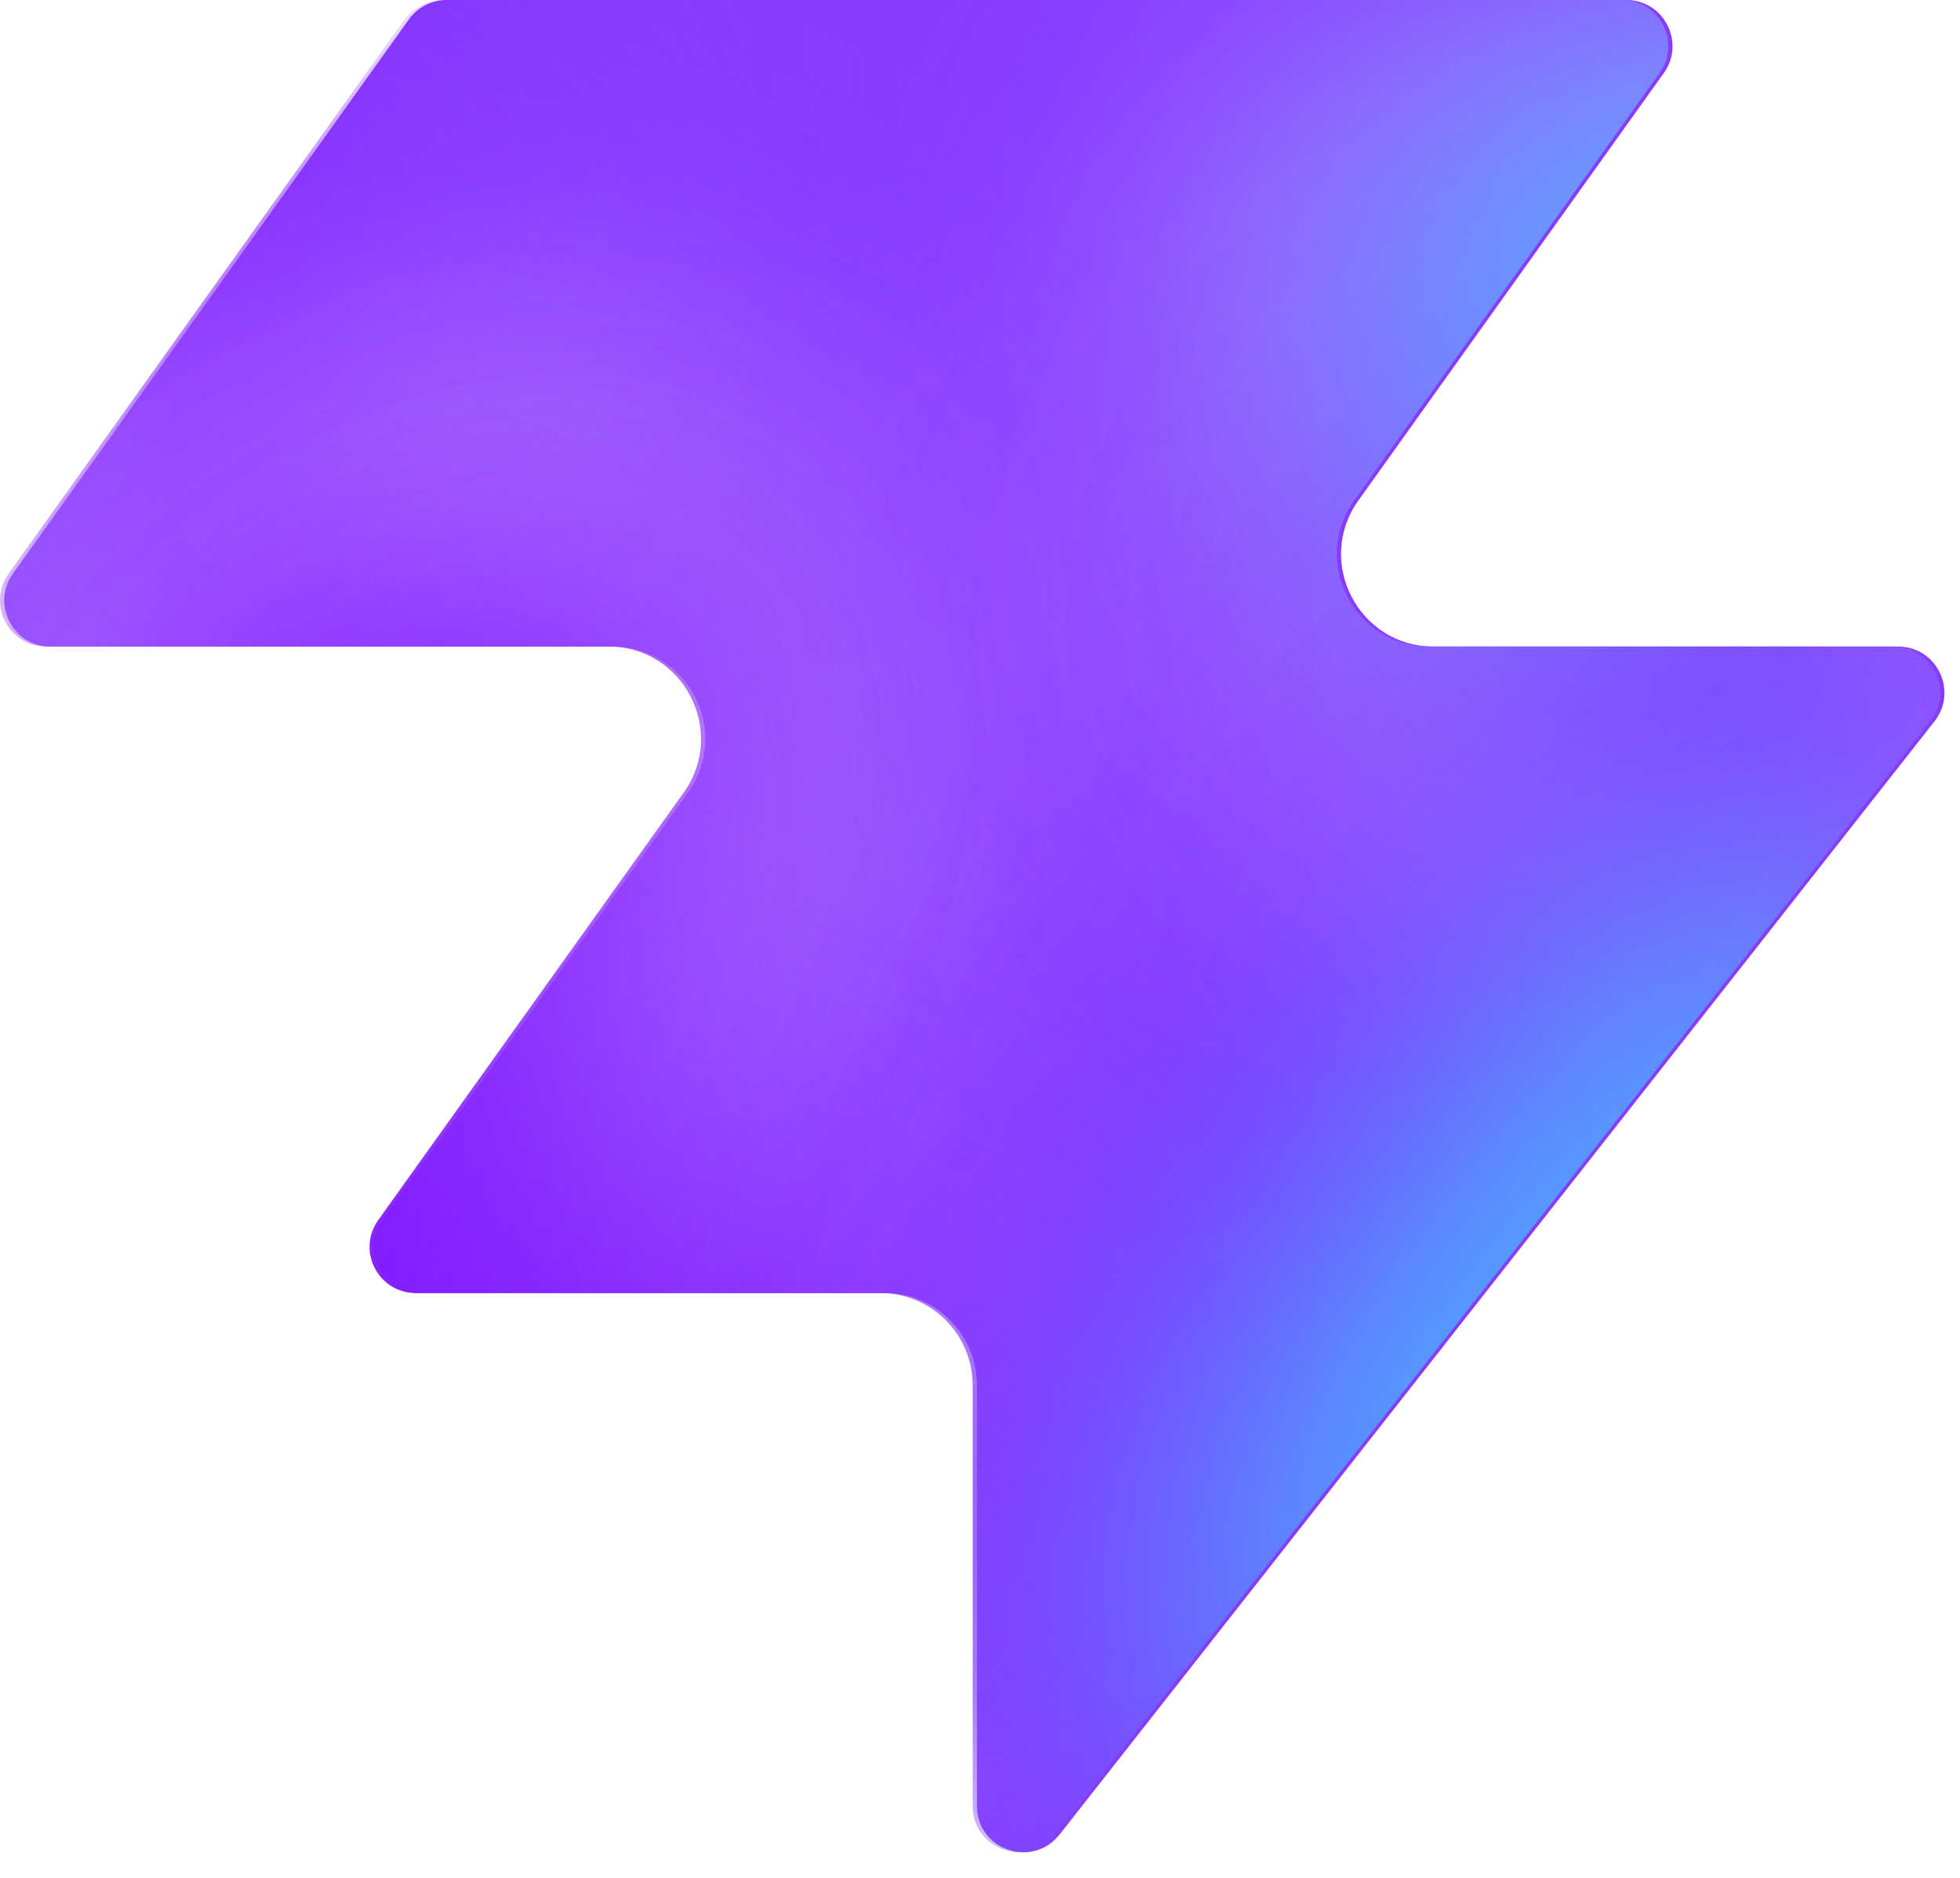
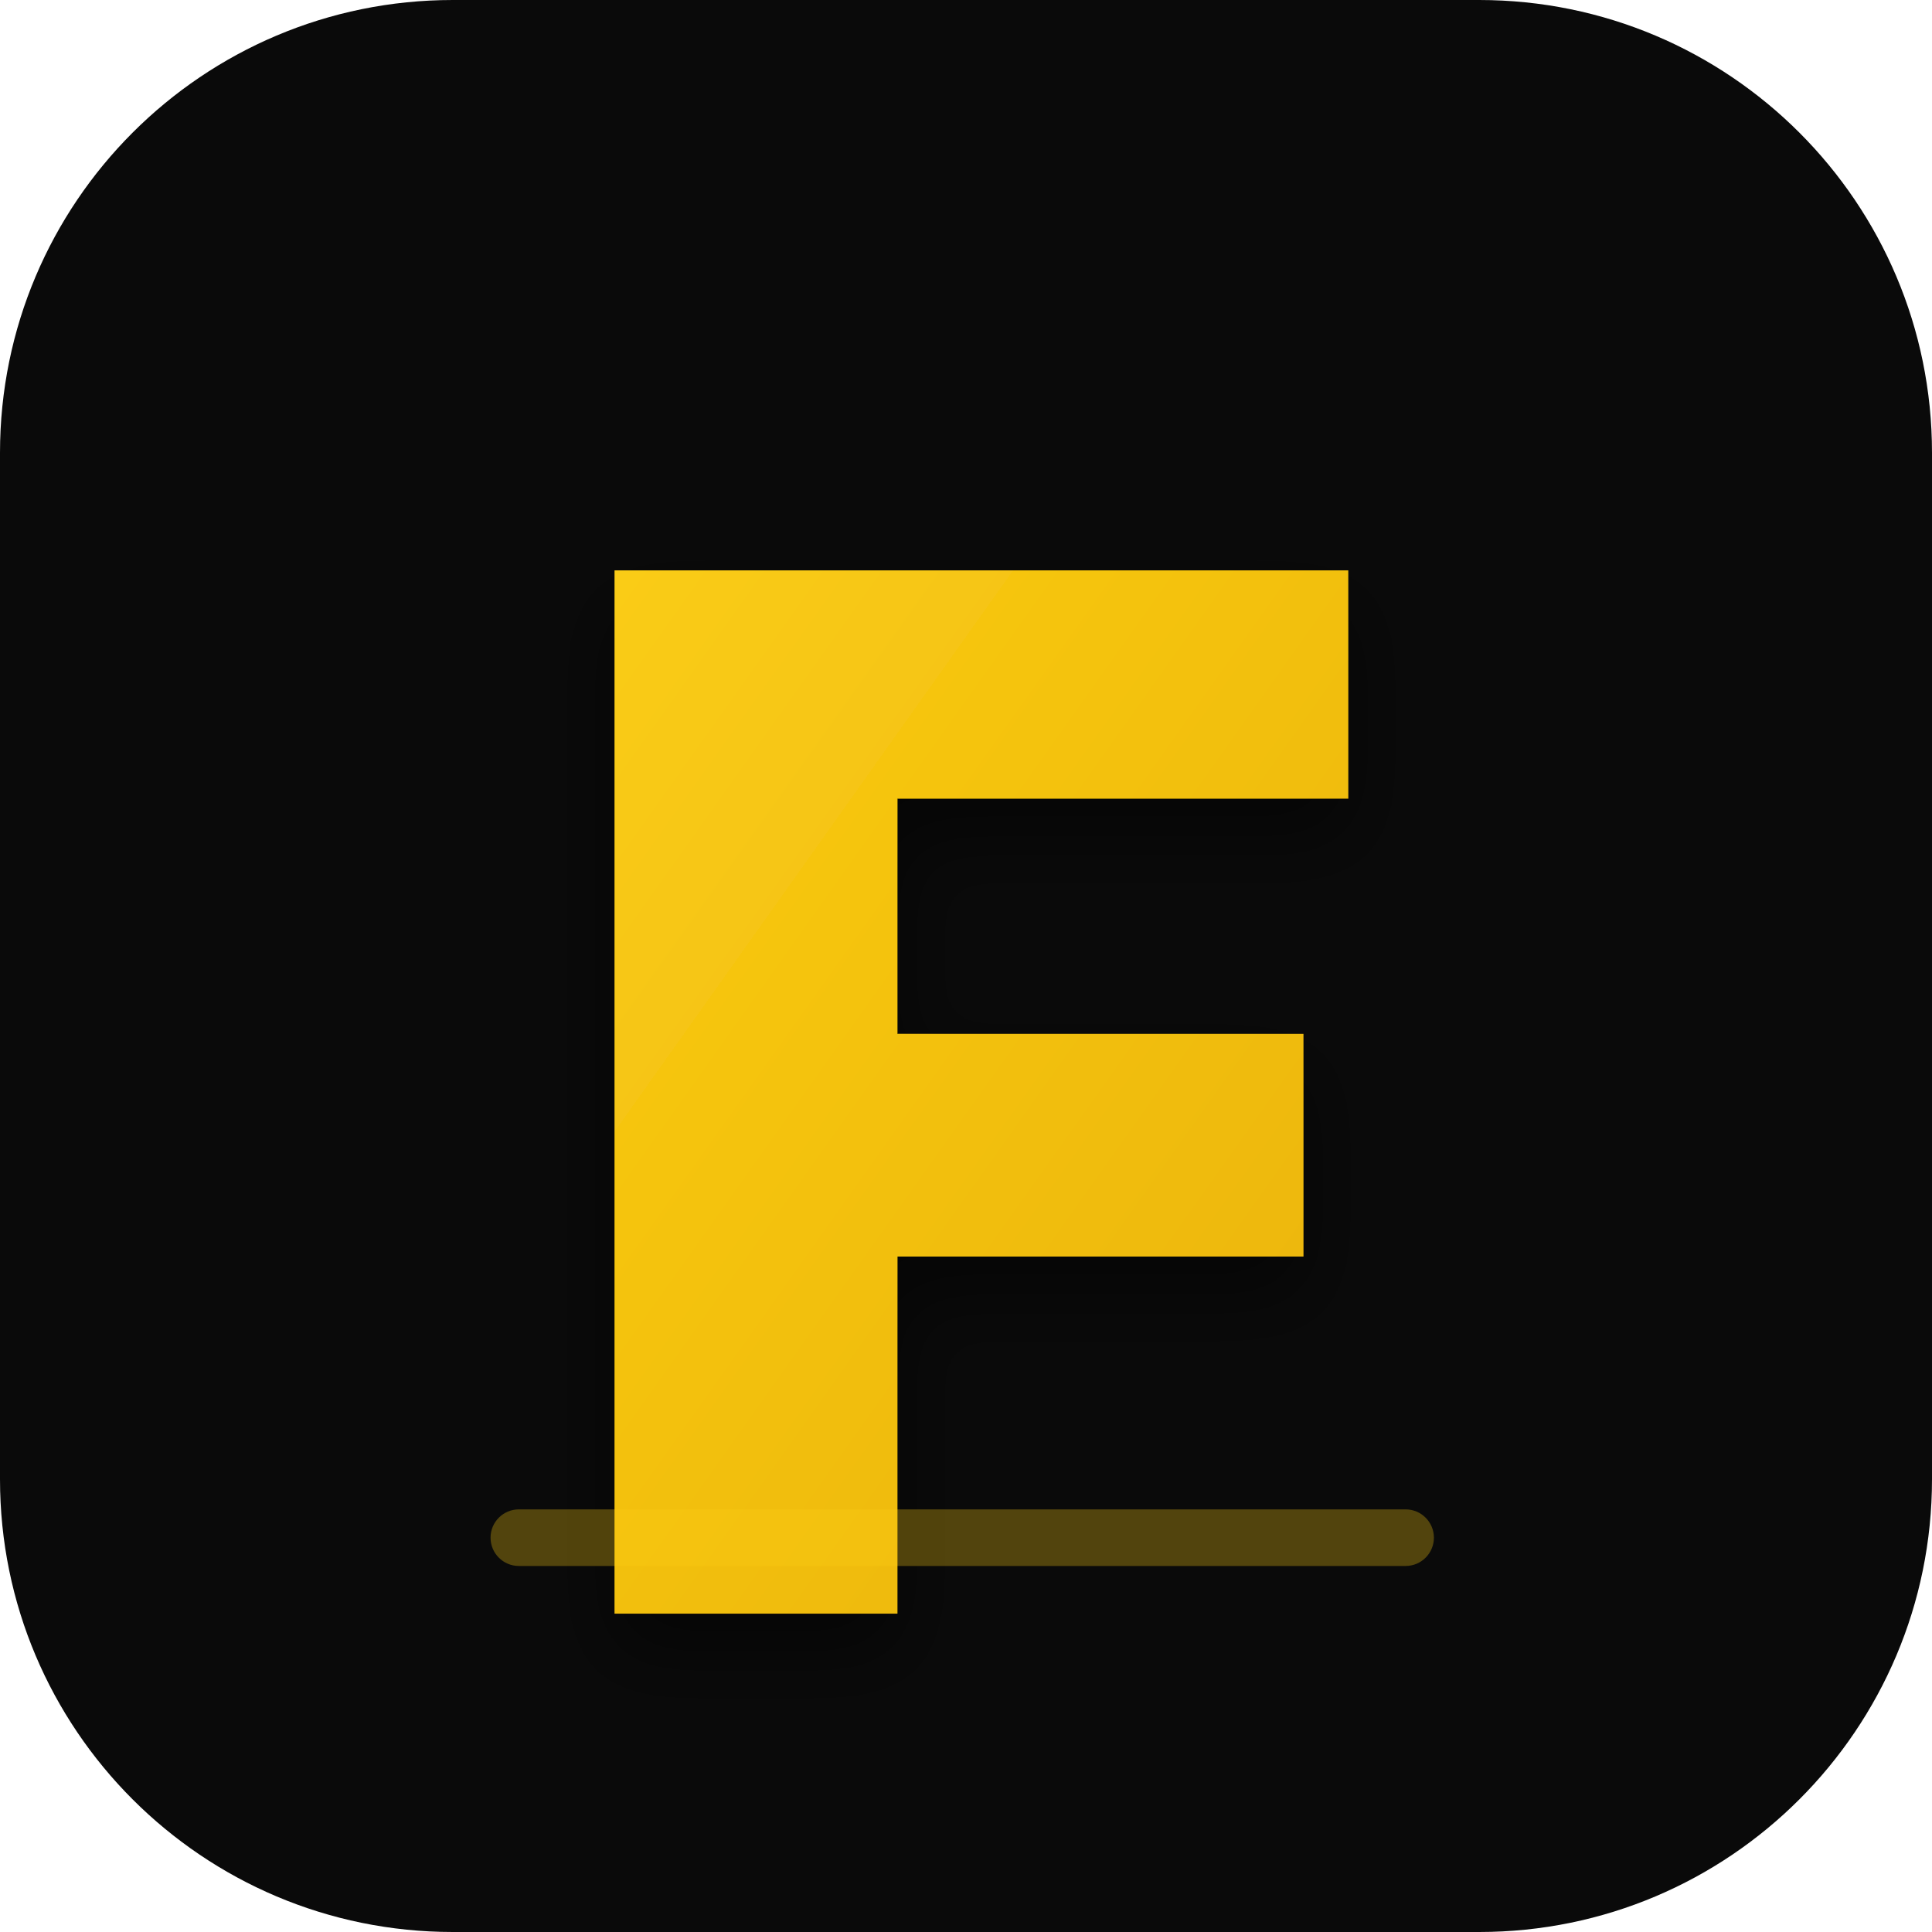
- <svg xmlns="http://www.w3.org/2000/svg" width="48" height="46" fill="none" viewBox="0 0 48 46">
-   <path fill="#863bff" d="M25.946 44.938c-.664.845-2.021.375-2.021-.698V33.937a2.26 2.26 0 0 0-2.262-2.262H10.287c-.92 0-1.456-1.04-.92-1.788l7.48-10.471c1.07-1.497 0-3.578-1.842-3.578H1.237c-.92 0-1.456-1.04-.92-1.788L10.013.474c.214-.297.556-.474.92-.474h28.894c.92 0 1.456 1.04.92 1.788l-7.48 10.471c-1.07 1.498 0 3.579 1.842 3.579h11.377c.943 0 1.473 1.088.89 1.83L25.947 44.94z" style="fill:#863bff;fill:color(display-p3 .525 .23 1);fill-opacity:1" />
-   <mask id="a" width="48" height="46" x="0" y="0" maskUnits="userSpaceOnUse" style="mask-type:alpha">
-     <path fill="#000" d="M25.842 44.938c-.664.844-2.021.375-2.021-.698V33.937a2.26 2.26 0 0 0-2.262-2.262H10.183c-.92 0-1.456-1.04-.92-1.788l7.48-10.471c1.07-1.498 0-3.579-1.842-3.579H1.133c-.92 0-1.456-1.04-.92-1.787L9.91.473c.214-.297.556-.474.92-.474h28.894c.92 0 1.456 1.04.92 1.788l-7.48 10.471c-1.07 1.498 0 3.578 1.842 3.578h11.377c.943 0 1.473 1.088.89 1.832L25.843 44.94z" style="fill:#000;fill-opacity:1" />
-   </mask>
-   <g mask="url(#a)">
-     <g filter="url(#b)">
-       <ellipse cx="5.508" cy="14.704" fill="#ede6ff" rx="5.508" ry="14.704" style="fill:#ede6ff;fill:color(display-p3 .927 .903 1);fill-opacity:1" transform="matrix(.00324 1 1 -.00324 -4.47 31.516)" />
-     </g>
-     <g filter="url(#c)">
-       <ellipse cx="10.399" cy="29.851" fill="#ede6ff" rx="10.399" ry="29.851" style="fill:#ede6ff;fill:color(display-p3 .927 .903 1);fill-opacity:1" transform="matrix(.00324 1 1 -.00324 -39.328 7.883)" />
-     </g>
-     <g filter="url(#d)">
-       <ellipse cx="5.508" cy="30.487" fill="#7e14ff" rx="5.508" ry="30.487" style="fill:#7e14ff;fill:color(display-p3 .492 .077 1);fill-opacity:1" transform="rotate(89.814 -25.913 -14.639)scale(1 -1)" />
-     </g>
-     <g filter="url(#e)">
-       <ellipse cx="5.508" cy="30.599" fill="#7e14ff" rx="5.508" ry="30.599" style="fill:#7e14ff;fill:color(display-p3 .492 .077 1);fill-opacity:1" transform="rotate(89.814 -32.644 -3.334)scale(1 -1)" />
-     </g>
-     <g filter="url(#f)">
-       <ellipse cx="5.508" cy="30.599" fill="#7e14ff" rx="5.508" ry="30.599" style="fill:#7e14ff;fill:color(display-p3 .492 .077 1);fill-opacity:1" transform="matrix(.00324 1 1 -.00324 -34.34 30.47)" />
-     </g>
-     <g filter="url(#g)">
-       <ellipse cx="14.072" cy="22.078" fill="#ede6ff" rx="14.072" ry="22.078" style="fill:#ede6ff;fill:color(display-p3 .927 .903 1);fill-opacity:1" transform="rotate(93.35 24.506 48.493)scale(-1 1)" />
-     </g>
-     <g filter="url(#h)">
-       <ellipse cx="3.47" cy="21.501" fill="#7e14ff" rx="3.47" ry="21.501" style="fill:#7e14ff;fill:color(display-p3 .492 .077 1);fill-opacity:1" transform="rotate(89.009 28.708 47.59)scale(-1 1)" />
-     </g>
-     <g filter="url(#i)">
-       <ellipse cx="3.47" cy="21.501" fill="#7e14ff" rx="3.47" ry="21.501" style="fill:#7e14ff;fill:color(display-p3 .492 .077 1);fill-opacity:1" transform="rotate(89.009 28.708 47.59)scale(-1 1)" />
-     </g>
-     <g filter="url(#j)">
-       <ellipse cx=".387" cy="8.972" fill="#7e14ff" rx="4.407" ry="29.108" style="fill:#7e14ff;fill:color(display-p3 .492 .077 1);fill-opacity:1" transform="rotate(39.51 .387 8.972)" />
-     </g>
-     <g filter="url(#k)">
-       <ellipse cx="47.523" cy="-6.092" fill="#7e14ff" rx="4.407" ry="29.108" style="fill:#7e14ff;fill:color(display-p3 .492 .077 1);fill-opacity:1" transform="rotate(37.892 47.523 -6.092)" />
-     </g>
-     <g filter="url(#l)">
-       <ellipse cx="41.412" cy="6.333" fill="#47bfff" rx="5.971" ry="9.665" style="fill:#47bfff;fill:color(display-p3 .28 .748 1);fill-opacity:1" transform="rotate(37.892 41.412 6.333)" />
-     </g>
-     <g filter="url(#m)">
-       <ellipse cx="-1.879" cy="38.332" fill="#7e14ff" rx="4.407" ry="29.108" style="fill:#7e14ff;fill:color(display-p3 .492 .077 1);fill-opacity:1" transform="rotate(37.892 -1.88 38.332)" />
-     </g>
-     <g filter="url(#n)">
-       <ellipse cx="-1.879" cy="38.332" fill="#7e14ff" rx="4.407" ry="29.108" style="fill:#7e14ff;fill:color(display-p3 .492 .077 1);fill-opacity:1" transform="rotate(37.892 -1.88 38.332)" />
-     </g>
-     <g filter="url(#o)">
-       <ellipse cx="35.651" cy="29.907" fill="#7e14ff" rx="4.407" ry="29.108" style="fill:#7e14ff;fill:color(display-p3 .492 .077 1);fill-opacity:1" transform="rotate(37.892 35.651 29.907)" />
-     </g>
-     <g filter="url(#p)">
-       <ellipse cx="38.418" cy="32.4" fill="#47bfff" rx="5.971" ry="15.297" style="fill:#47bfff;fill:color(display-p3 .28 .748 1);fill-opacity:1" transform="rotate(37.892 38.418 32.4)" />
-     </g>
-   </g>
+ <svg xmlns="http://www.w3.org/2000/svg" width="512" height="512" viewBox="0 0 512 512">
  <defs>
-     <filter id="b" width="60.045" height="41.654" x="-19.77" y="16.149" color-interpolation-filters="sRGB" filterUnits="userSpaceOnUse">
-       <feFlood flood-opacity="0" result="BackgroundImageFix" />
-       <feBlend in="SourceGraphic" in2="BackgroundImageFix" result="shape" />
-       <feGaussianBlur result="effect1_foregroundBlur_2002_17158" stdDeviation="7.659" />
-     </filter>
-     <filter id="c" width="90.34" height="51.437" x="-54.613" y="-7.533" color-interpolation-filters="sRGB" filterUnits="userSpaceOnUse">
-       <feFlood flood-opacity="0" result="BackgroundImageFix" />
-       <feBlend in="SourceGraphic" in2="BackgroundImageFix" result="shape" />
-       <feGaussianBlur result="effect1_foregroundBlur_2002_17158" stdDeviation="7.659" />
-     </filter>
-     <filter id="d" width="79.355" height="29.4" x="-49.64" y="2.03" color-interpolation-filters="sRGB" filterUnits="userSpaceOnUse">
-       <feFlood flood-opacity="0" result="BackgroundImageFix" />
-       <feBlend in="SourceGraphic" in2="BackgroundImageFix" result="shape" />
-       <feGaussianBlur result="effect1_foregroundBlur_2002_17158" stdDeviation="4.596" />
-     </filter>
-     <filter id="e" width="79.579" height="29.4" x="-45.045" y="20.029" color-interpolation-filters="sRGB" filterUnits="userSpaceOnUse">
-       <feFlood flood-opacity="0" result="BackgroundImageFix" />
-       <feBlend in="SourceGraphic" in2="BackgroundImageFix" result="shape" />
-       <feGaussianBlur result="effect1_foregroundBlur_2002_17158" stdDeviation="4.596" />
-     </filter>
-     <filter id="f" width="79.579" height="29.4" x="-43.513" y="21.178" color-interpolation-filters="sRGB" filterUnits="userSpaceOnUse">
-       <feFlood flood-opacity="0" result="BackgroundImageFix" />
-       <feBlend in="SourceGraphic" in2="BackgroundImageFix" result="shape" />
-       <feGaussianBlur result="effect1_foregroundBlur_2002_17158" stdDeviation="4.596" />
-     </filter>
-     <filter id="g" width="74.749" height="58.852" x="15.756" y="-17.901" color-interpolation-filters="sRGB" filterUnits="userSpaceOnUse">
-       <feFlood flood-opacity="0" result="BackgroundImageFix" />
-       <feBlend in="SourceGraphic" in2="BackgroundImageFix" result="shape" />
-       <feGaussianBlur result="effect1_foregroundBlur_2002_17158" stdDeviation="7.659" />
-     </filter>
-     <filter id="h" width="61.377" height="25.362" x="23.548" y="2.284" color-interpolation-filters="sRGB" filterUnits="userSpaceOnUse">
-       <feFlood flood-opacity="0" result="BackgroundImageFix" />
-       <feBlend in="SourceGraphic" in2="BackgroundImageFix" result="shape" />
-       <feGaussianBlur result="effect1_foregroundBlur_2002_17158" stdDeviation="4.596" />
-     </filter>
-     <filter id="i" width="61.377" height="25.362" x="23.548" y="2.284" color-interpolation-filters="sRGB" filterUnits="userSpaceOnUse">
-       <feFlood flood-opacity="0" result="BackgroundImageFix" />
-       <feBlend in="SourceGraphic" in2="BackgroundImageFix" result="shape" />
-       <feGaussianBlur result="effect1_foregroundBlur_2002_17158" stdDeviation="4.596" />
-     </filter>
-     <filter id="j" width="56.045" height="63.649" x="-27.636" y="-22.853" color-interpolation-filters="sRGB" filterUnits="userSpaceOnUse">
-       <feFlood flood-opacity="0" result="BackgroundImageFix" />
-       <feBlend in="SourceGraphic" in2="BackgroundImageFix" result="shape" />
-       <feGaussianBlur result="effect1_foregroundBlur_2002_17158" stdDeviation="4.596" />
-     </filter>
-     <filter id="k" width="54.814" height="64.646" x="20.116" y="-38.415" color-interpolation-filters="sRGB" filterUnits="userSpaceOnUse">
-       <feFlood flood-opacity="0" result="BackgroundImageFix" />
-       <feBlend in="SourceGraphic" in2="BackgroundImageFix" result="shape" />
-       <feGaussianBlur result="effect1_foregroundBlur_2002_17158" stdDeviation="4.596" />
-     </filter>
-     <filter id="l" width="33.541" height="35.313" x="24.641" y="-11.323" color-interpolation-filters="sRGB" filterUnits="userSpaceOnUse">
-       <feFlood flood-opacity="0" result="BackgroundImageFix" />
-       <feBlend in="SourceGraphic" in2="BackgroundImageFix" result="shape" />
-       <feGaussianBlur result="effect1_foregroundBlur_2002_17158" stdDeviation="4.596" />
-     </filter>
-     <filter id="m" width="54.814" height="64.646" x="-29.286" y="6.009" color-interpolation-filters="sRGB" filterUnits="userSpaceOnUse">
-       <feFlood flood-opacity="0" result="BackgroundImageFix" />
-       <feBlend in="SourceGraphic" in2="BackgroundImageFix" result="shape" />
-       <feGaussianBlur result="effect1_foregroundBlur_2002_17158" stdDeviation="4.596" />
-     </filter>
-     <filter id="n" width="54.814" height="64.646" x="-29.286" y="6.009" color-interpolation-filters="sRGB" filterUnits="userSpaceOnUse">
-       <feFlood flood-opacity="0" result="BackgroundImageFix" />
-       <feBlend in="SourceGraphic" in2="BackgroundImageFix" result="shape" />
-       <feGaussianBlur result="effect1_foregroundBlur_2002_17158" stdDeviation="4.596" />
-     </filter>
-     <filter id="o" width="54.814" height="64.646" x="8.244" y="-2.416" color-interpolation-filters="sRGB" filterUnits="userSpaceOnUse">
-       <feFlood flood-opacity="0" result="BackgroundImageFix" />
-       <feBlend in="SourceGraphic" in2="BackgroundImageFix" result="shape" />
-       <feGaussianBlur result="effect1_foregroundBlur_2002_17158" stdDeviation="4.596" />
-     </filter>
-     <filter id="p" width="39.409" height="43.623" x="18.713" y="10.588" color-interpolation-filters="sRGB" filterUnits="userSpaceOnUse">
-       <feFlood flood-opacity="0" result="BackgroundImageFix" />
-       <feBlend in="SourceGraphic" in2="BackgroundImageFix" result="shape" />
-       <feGaussianBlur result="effect1_foregroundBlur_2002_17158" stdDeviation="4.596" />
+     <linearGradient id="goldGrad" x1="0%" y1="0%" x2="100%" y2="100%">
+       <stop offset="0%" style="stop-color:#facc15;stop-opacity:1" />
+       <stop offset="100%" style="stop-color:#eab308;stop-opacity:1" />
+     </linearGradient>
+     <filter id="shadow" x="-20%" y="-20%" width="140%" height="140%">
+       <feGaussianBlur in="SourceAlpha" stdDeviation="10" />
+       <feOffset dx="0" dy="10" result="offsetblur" />
+       <feFlood flood-color="rgba(0,0,0,0.5)" />
+       <feComposite in2="offsetblur" operator="in" />
+       <feMerge>
+         <feMergeNode />
+         <feMergeNode in="SourceGraphic" />
+       </feMerge>
    </filter>
  </defs>
+   <rect width="512" height="512" rx="120" fill="#0a0a0a" />
+   <text x="50%" y="55%" dominant-baseline="middle" text-anchor="middle" style="font-family: 'Outfit', 'Inter', sans-serif; font-weight: 900; font-size: 380px; fill: url(#goldGrad); filter: url(#shadow);">
+     F
+   </text>
+   <rect x="130" y="400" width="250" height="15" rx="7.5" fill="#facc15" opacity="0.3" />
</svg>
